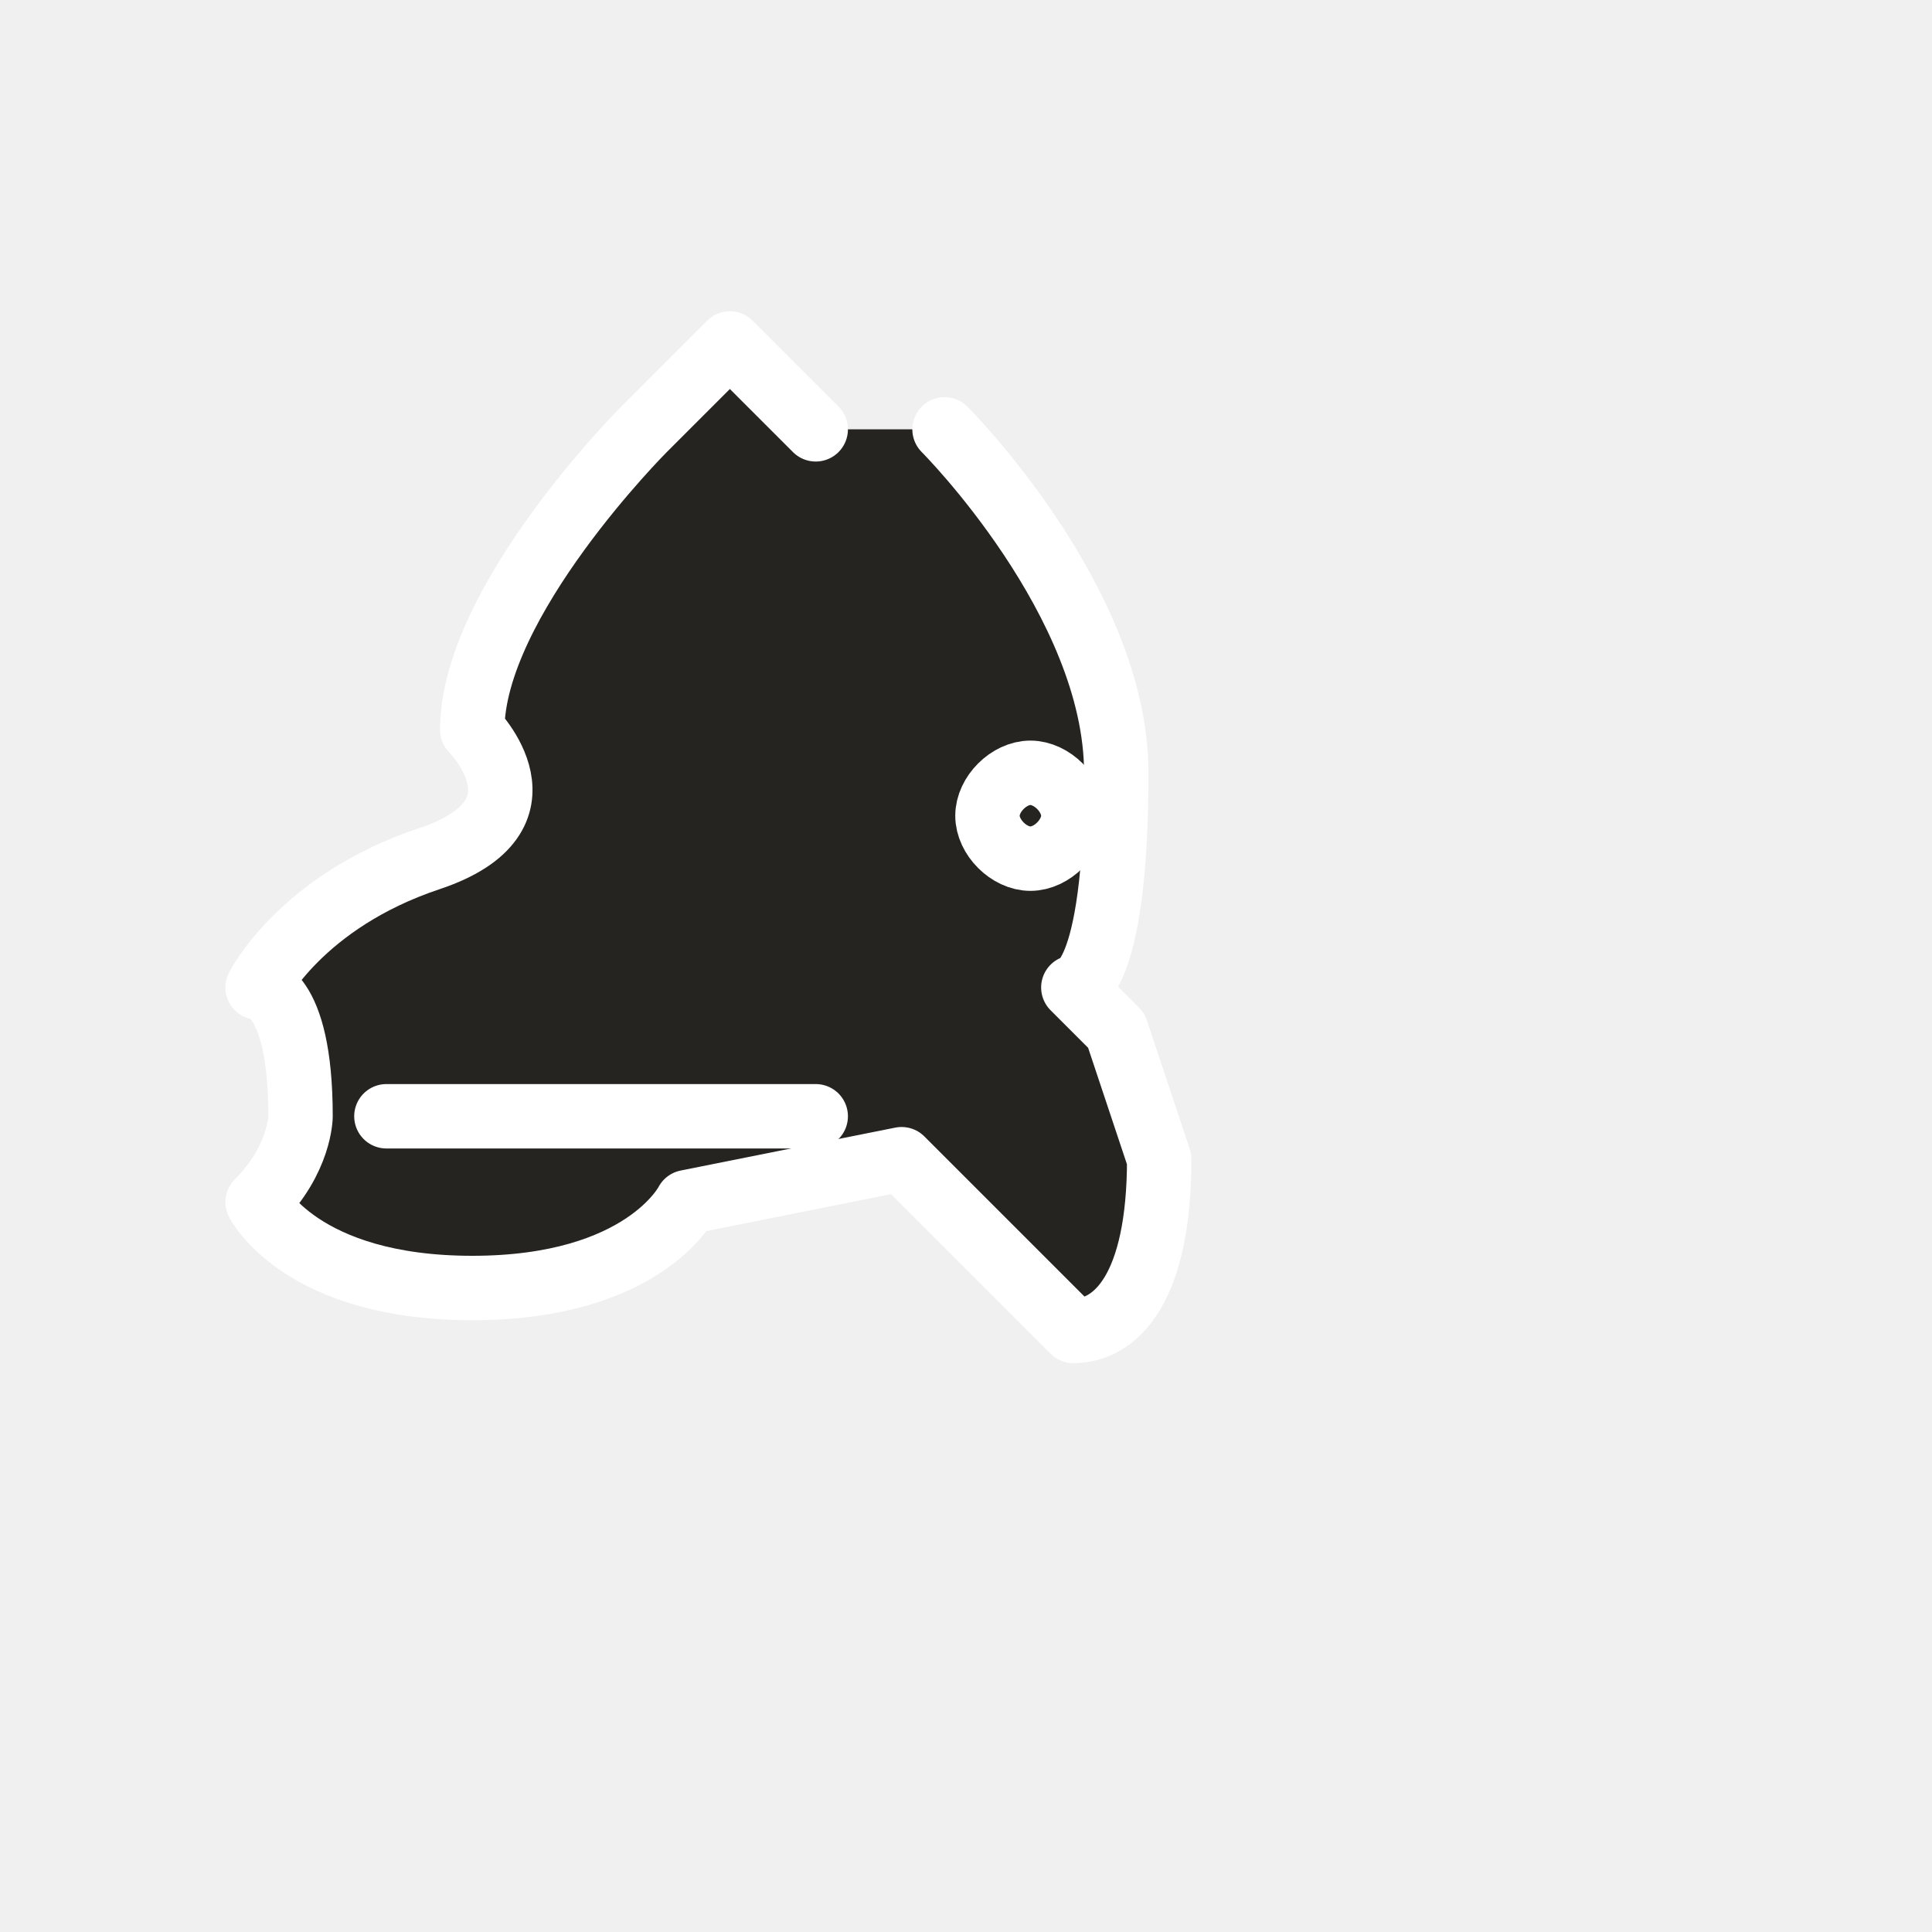
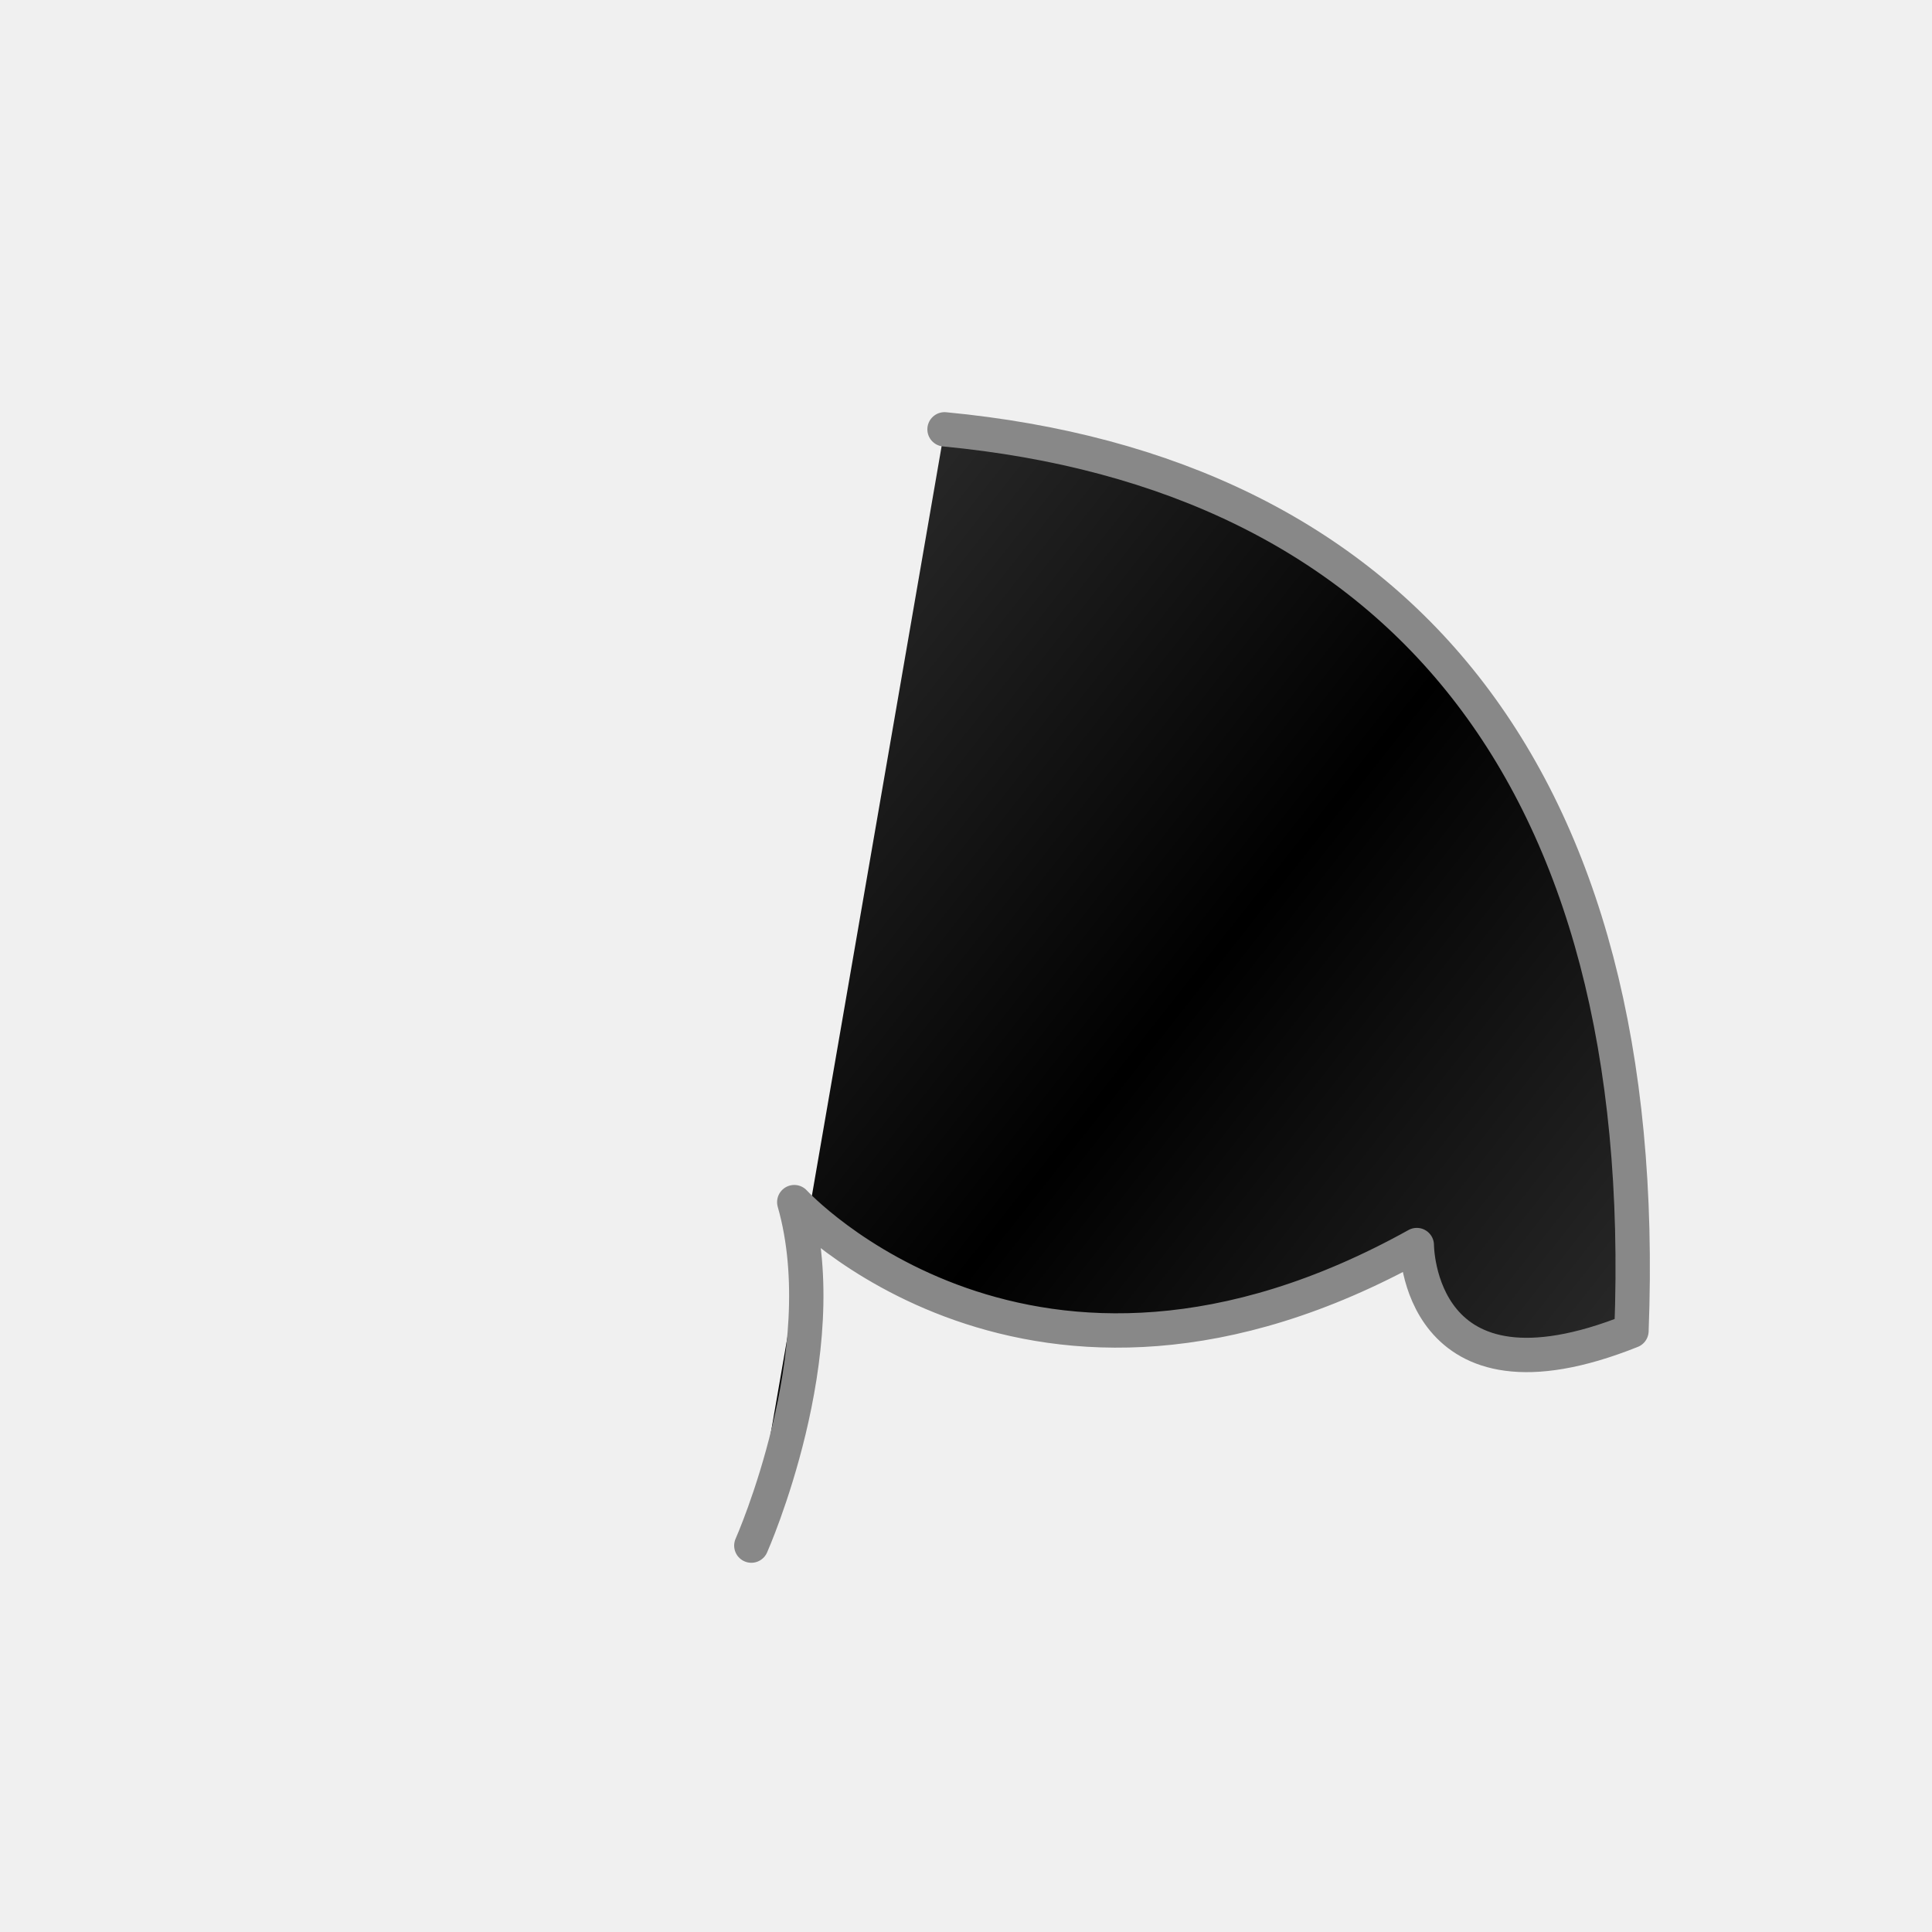
- <svg xmlns="http://www.w3.org/2000/svg" width="45" height="45" viewBox="0 0 45 45">
-   <g fill="#262421" stroke="#ffffff" stroke-width="1.5" stroke-linecap="round" stroke-linejoin="round">
-     <path d="M22,10s4,4,4,8c0,5-1,5-1,5l1,1,1,3c0,3-1,4-2,4l-4-4-5,1s-1,2-5,2c-4,0-5-2-5-2,1-1,1-2,1-2,0-3-1-3-1-3s1-2,4-3c3-1,1-3,1-3,0-3,4-7,4-7l2-2,2,2" />
-     <path d="M24,18c0.5,0,1,0.5,1,1s-0.5,1-1,1-1-0.5-1-1,0.5-1,1-1z" />
-     <path d="M9,26c0,0,2,0,10,0" />
+ <svg xmlns="http://www.w3.org/2000/svg" viewBox="0 0 45 45" width="45" height="45">
+   <defs>
+     <linearGradient id="grad-marble-w" x1="0" y1="0" x2="1" y2="1">
+       <stop offset="0%" stop-color="#fff" />
+       <stop offset="30%" stop-color="#eee" />
+       <stop offset="70%" stop-color="#ddd" />
+       <stop offset="100%" stop-color="#fff" />
+     </linearGradient>
+     <linearGradient id="grad-marble-b" x1="0" y1="0" x2="1" y2="1">
+       <stop offset="0%" stop-color="#333" />
+       <stop offset="50%" stop-color="#000" />
+       <stop offset="100%" stop-color="#333" />
+     </linearGradient>
+   </defs>
+   <g fill="url(#grad-marble-b)" stroke="#888" stroke-width="0.8" stroke-linecap="round" stroke-linejoin="round">
+     <path d="M 22,10 c 10.5,1 16.5,8 16,21 -5,2 -5,-2 -5,-2 -9,5 -14.5,-1 -14.5,-1 1,3.5 -1,8 -1,8 -1,1 -1,1 h -5 c -1,0 -1,-1 -1,-1 0,-3 3,-9 3,-9 0,0 -4,1 -4,1 0,0 0,-15 12,-18 z M 24,18 a 2,2 0 1 1 -4,0 2,2 0 1 1 4,0 z" />
  </g>
</svg>
